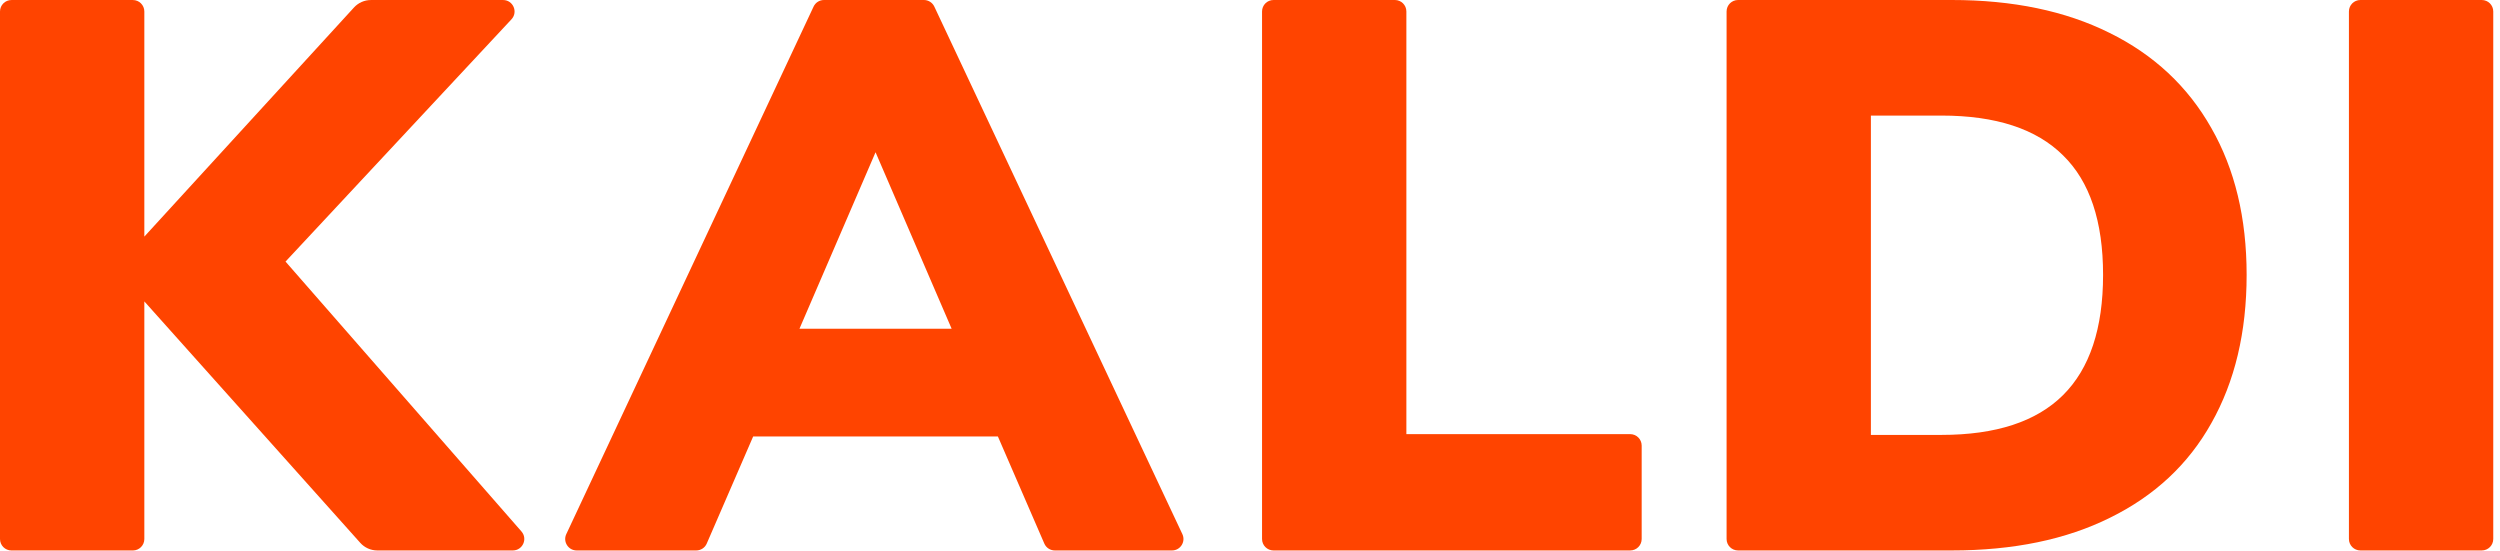
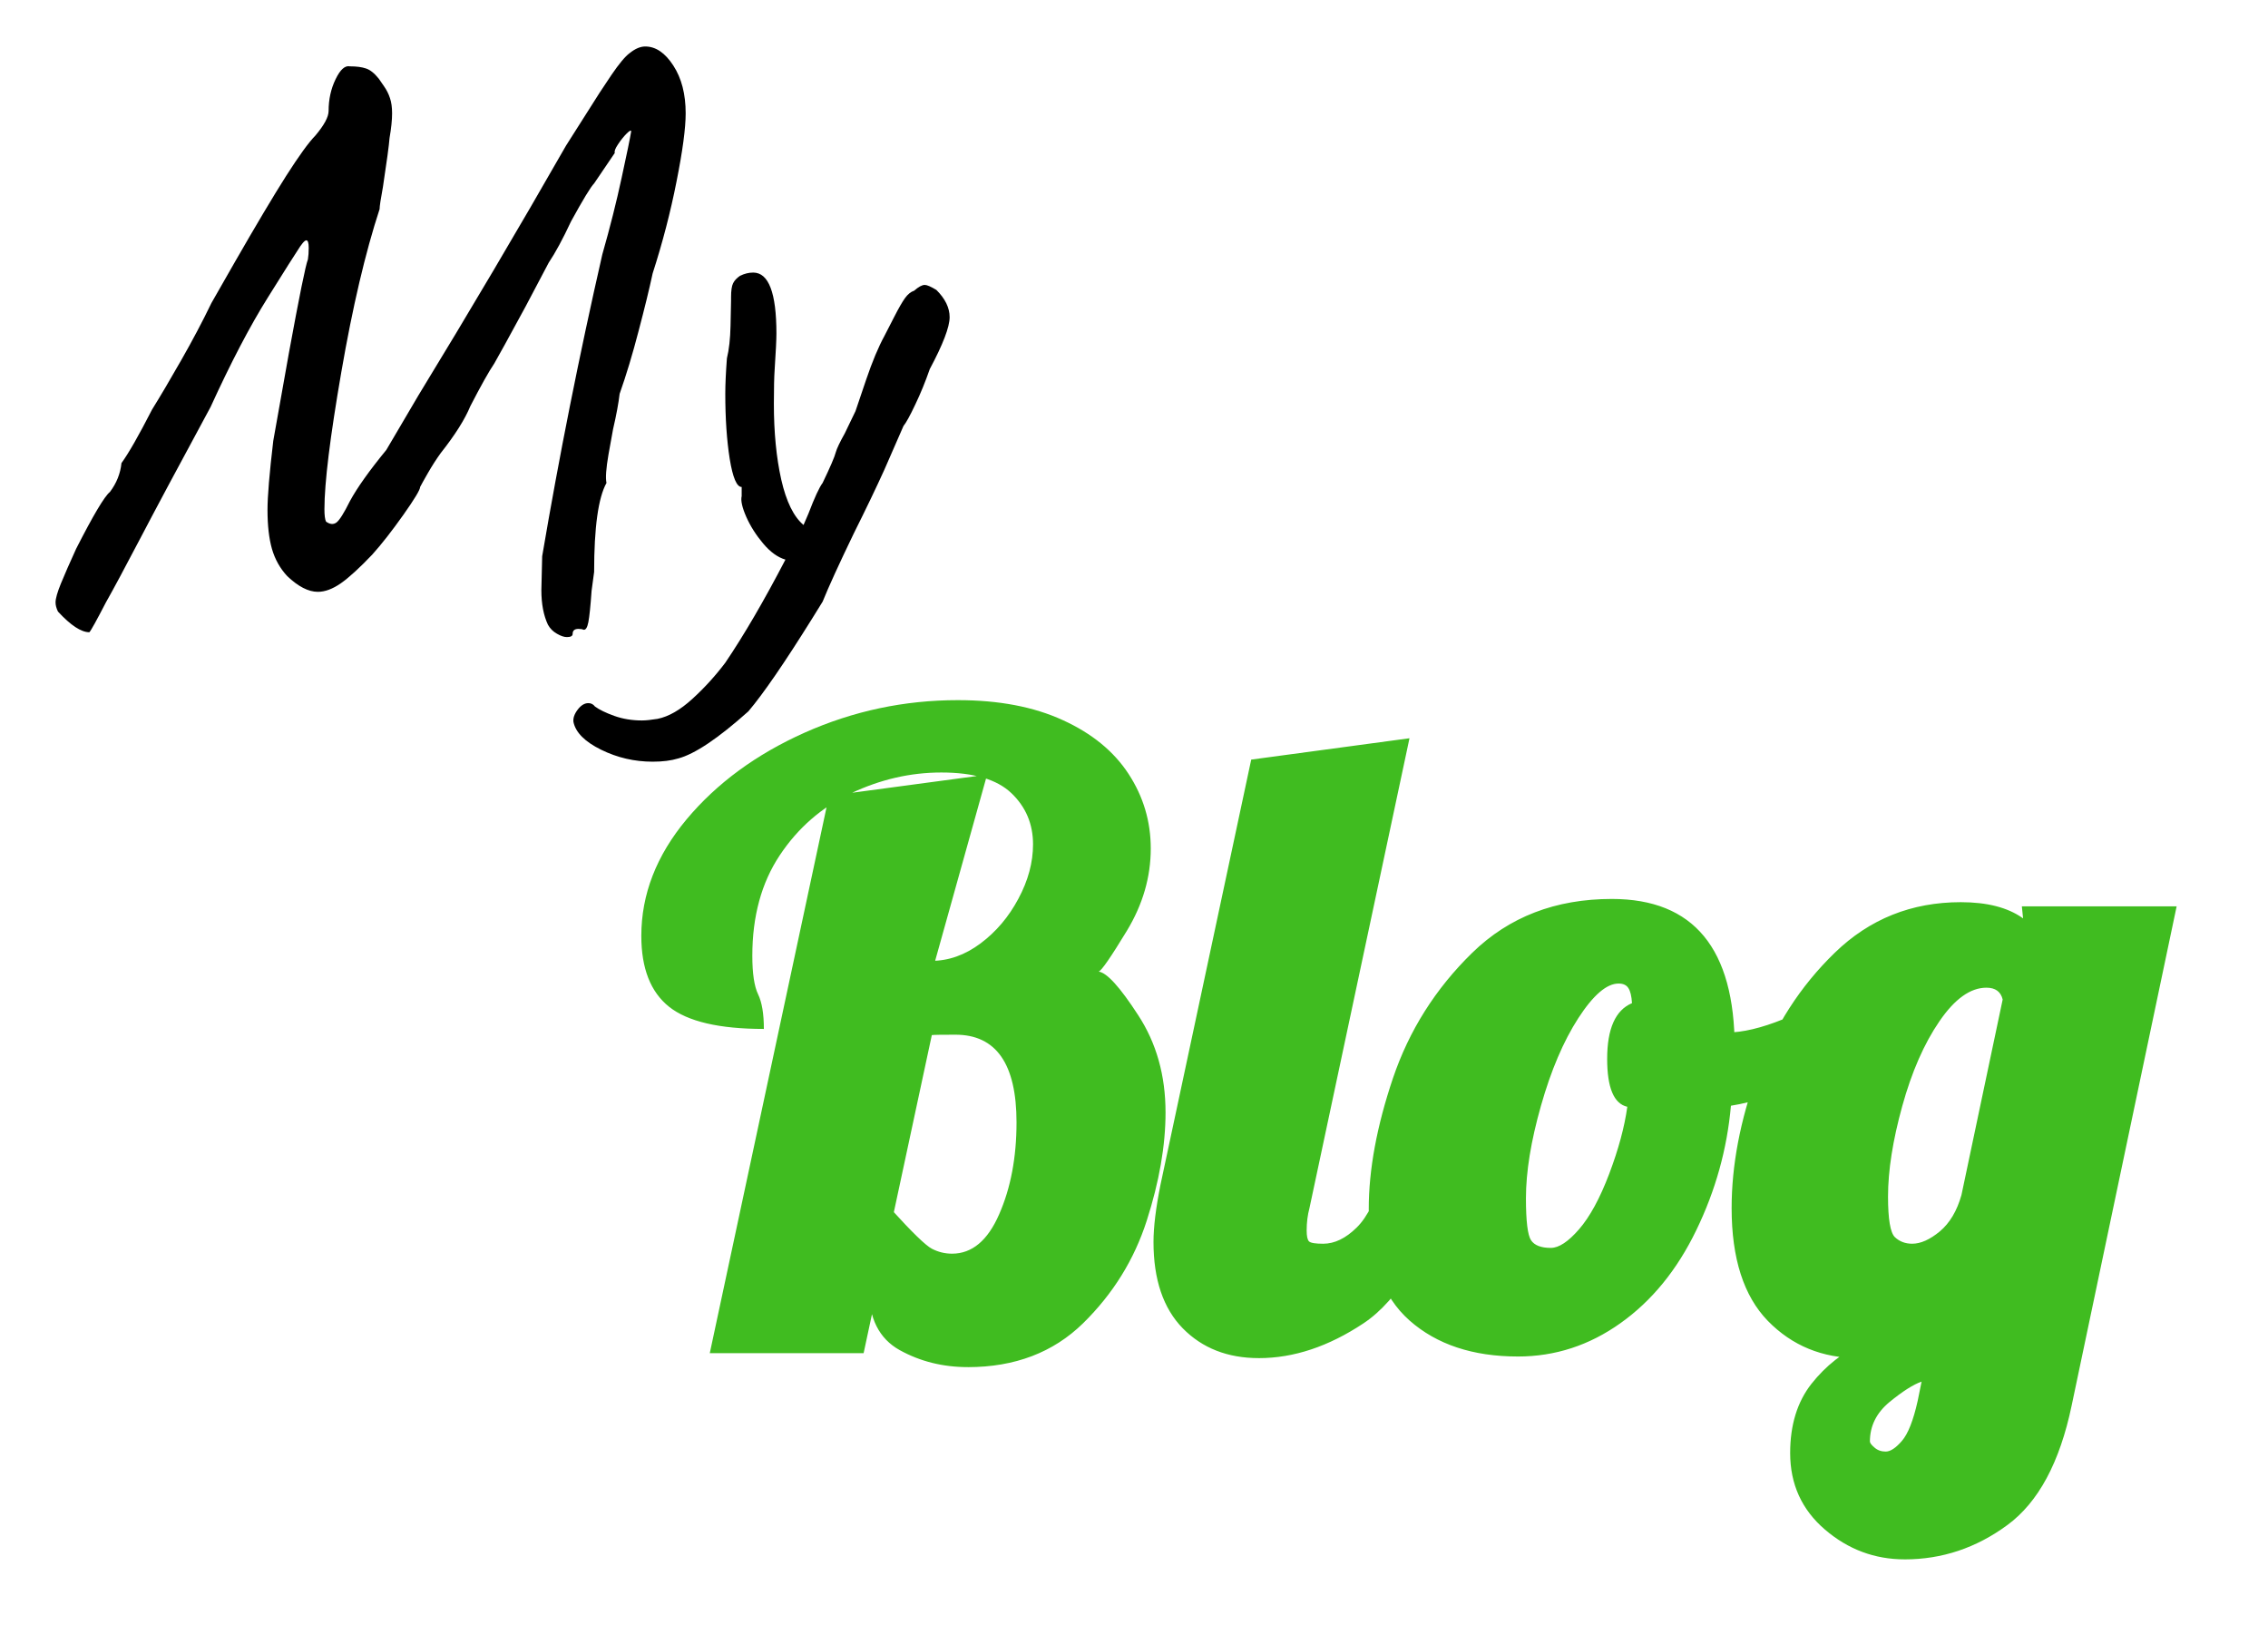
- <svg xmlns="http://www.w3.org/2000/svg" xmlns:xlink="http://www.w3.org/1999/xlink" viewBox="0 0 109 24">
-   <g transform="translate(-1470)">
-     <g style="mix-blend-mode:normal" transform="translate(1470)" fill="#f40">
-       <use xlink:href="#b" style="mix-blend-mode:normal" />
-       <use xlink:href="#c" style="mix-blend-mode:normal" />
-       <use xlink:href="#d" style="mix-blend-mode:normal" />
-       <use xlink:href="#e" style="mix-blend-mode:normal" />
-       <use xlink:href="#f" style="mix-blend-mode:normal" />
-     </g>
+ <svg xmlns="http://www.w3.org/2000/svg" version="1.1" viewBox="0.0 0.0 263.984 189.115" fill="none" stroke="none" stroke-linecap="square" stroke-miterlimit="10">
+   <clipPath id="p.0">
+     <path d="m0 0l263.984 0l0 189.115l-263.984 0l0 -189.115z" clip-rule="nonzero" />
+   </clipPath>
+   <g clip-path="url(#p.0)">
+     <path fill="#000000" fill-opacity="0.0" d="m0 0l263.984 0l0 189.115l-263.984 0z" fill-rule="evenodd" />
+     <path fill="#000000" fill-opacity="0.0" d="m-5.801 -32.0l552.819 0l0 537.638l-552.819 0z" fill-rule="evenodd" />
+     <path fill="#000000" d="m66.653 73.769q0 0.375 -0.672 0.375q-0.484 0 -1.156 -0.391q-0.672 -0.375 -1.047 -1.047q-0.766 -1.625 -0.766 -4.031l0.094 -3.938q2.969 -17.469 7 -35.125q1.344 -4.703 2.25 -8.922q0.922 -4.234 1.109 -5.391q0 -0.281 -0.531 0.25q-0.516 0.516 -1.0 1.25q-0.484 0.719 -0.375 1.0l-2.406 3.547q-0.578 0.578 -2.688 4.422q-1.438 3.078 -2.594 4.797l-2.688 5.094q-2.969 5.469 -3.641 6.625q-0.969 1.438 -2.797 4.984q-0.953 2.312 -3.453 5.469q-0.766 1.062 -1.484 2.312q-0.719 1.25 -0.906 1.625q0 0.484 -1.969 3.266q-1.969 2.781 -3.609 4.609q-2.203 2.312 -3.641 3.328q-1.438 1.0 -2.688 1.0q-1.641 0 -3.562 -1.828q-1.25 -1.344 -1.781 -3.172q-0.516 -1.828 -0.516 -4.516q0 -2.391 0.672 -8.062q0.094 -0.484 1.828 -10.266q1.812 -9.891 2.203 -10.844q0.094 -0.578 0.094 -1.344q0 -0.875 -0.281 -0.875q-0.297 0 -1.062 1.25q-0.281 0.391 -3.406 5.391q-3.125 4.984 -6.672 12.75q-5.562 10.281 -8.25 15.422q-2.687 5.125 -3.937 7.328q-1.641 3.172 -1.922 3.469q-1.438 0 -3.656 -2.406q-0.281 -0.578 -0.281 -1.062q0 -0.672 0.625 -2.203q0.625 -1.531 1.766 -4.031q2.984 -5.859 3.938 -6.625q1.156 -1.531 1.344 -3.359q1.25 -1.719 3.562 -6.234q1.438 -2.312 3.406 -5.766q1.969 -3.453 3.5 -6.625l2.688 -4.703q3.75 -6.531 6.0 -10.078q2.266 -3.547 3.406 -4.703q1.547 -1.828 1.547 -2.875q0 -2.016 0.812 -3.688q0.812 -1.688 1.672 -1.5q1.156 0 1.875 0.25q0.719 0.234 1.484 1.188q0.203 0.281 0.625 0.906q0.438 0.625 0.672 1.344q0.25 0.719 0.25 1.781q0 1.156 -0.297 2.875q-0.094 1.25 -0.766 5.672q-0.391 2.109 -0.391 2.594q-2.484 7.578 -4.453 18.953q-1.969 11.375 -1.969 15.984q0 1.062 0.188 1.438q0.672 0.484 1.203 0.109q0.531 -0.391 1.578 -2.5q1.25 -2.312 4.234 -5.953q0.188 -0.297 3.734 -6.344q8.844 -14.484 17.188 -29.078l2.5 -3.938q1.438 -2.312 2.781 -4.281q1.344 -1.969 2.109 -2.531q0.969 -0.781 1.828 -0.781q1.828 0 3.266 2.219q1.438 2.203 1.438 5.562q0 2.594 -1.062 7.922q-1.047 5.328 -2.781 10.703q-0.578 2.688 -1.641 6.719q-1.047 4.031 -2.203 7.297q-0.188 1.625 -0.766 4.125q-0.094 0.484 -0.531 2.938q-0.422 2.438 -0.234 3.312q-1.438 2.578 -1.438 10.359l-0.297 2.203q-0.188 2.688 -0.375 3.641q-0.188 0.969 -0.578 0.875q-0.188 -0.094 -0.578 -0.094q-0.672 0 -0.672 0.578zm42.332 -40.031q1.547 1.531 1.547 3.172q0 1.719 -2.312 6.047q-0.766 2.203 -1.688 4.125q-0.906 1.922 -1.375 2.5l-2.219 5.078q-1.438 3.172 -3.547 7.391q-2.594 5.375 -3.641 7.969l-1.25 2.016q-4.797 7.688 -7.391 10.75q-5.281 4.719 -8.172 5.484q-1.234 0.375 -2.969 0.375q-3.172 0 -6.0 -1.391q-2.828 -1.391 -3.219 -3.219q-0.094 -0.672 0.484 -1.438q0.578 -0.766 1.25 -0.766q0.469 0 0.766 0.391q0.766 0.562 2.25 1.094q1.484 0.531 3.219 0.531q0.672 0 1.828 -0.188q1.922 -0.391 4.031 -2.312q2.109 -1.922 3.844 -4.219q3.25 -4.797 7.0 -12.0q-1.344 -0.391 -2.594 -1.875q-1.25 -1.484 -1.969 -3.109q-0.719 -1.641 -0.531 -2.406l0 -1.062q-0.859 0 -1.391 -3.266q-0.516 -3.266 -0.516 -7.578q0 -1.625 0.188 -4.125q0.375 -1.531 0.422 -3.781q0.062 -2.266 0.062 -2.938l0 -0.391q0 -1.156 0.234 -1.625q0.234 -0.484 0.812 -0.875q0.766 -0.375 1.531 -0.375q2.703 0 2.703 7.094q0 1.062 -0.203 4.141q-0.094 1.344 -0.094 4.031q0 4.984 0.859 8.828q0.875 3.844 2.594 5.281l0.578 -1.344q1.062 -2.781 1.641 -3.547q1.344 -2.797 1.531 -3.562q0.188 -0.672 1.047 -2.203l1.25 -2.594q0.203 -0.578 1.25 -3.688q1.062 -3.125 2.109 -5.047q0.391 -0.766 1.156 -2.25q0.766 -1.5 1.25 -2.172q0.484 -0.672 1.062 -0.859q0.766 -0.672 1.234 -0.672q0.391 0 1.344 0.578z" fill-rule="nonzero" />
+     <path fill="#000000" fill-opacity="0.0" d="m64.491 56.32l609.827 0l0 231.78l-609.827 0z" fill-rule="evenodd" />
+     <path fill="#40BC20" d="m112.647 159.105q-4.359 0 -7.938 -1.984q-3.578 -2.0 -3.578 -7.109q0 -2.891 2.594 -9.281q3.641 4.016 4.734 4.594q1.109 0.578 2.359 0.578q3.484 0 5.484 -4.594q2.016 -4.594 2.016 -10.688q0 -10.203 -7.109 -10.203q-2.438 0 -2.75 0.047l-7.938 37.016l-17.906 0l13.875 -64.859l18.406 -2.469l-6.484 23.219l0 -1.547q3.0 0 5.719 -2.031q2.719 -2.031 4.406 -5.203q1.703 -3.172 1.703 -6.328q0 -3.547 -2.516 -5.953q-2.516 -2.406 -8.156 -2.406q-5.406 0 -10.516 2.422q-5.109 2.422 -8.297 7.219q-3.188 4.797 -3.188 11.688q0 3.094 0.672 4.484q0.672 1.391 0.672 4.031q-7.781 0 -11.031 -2.578q-3.234 -2.578 -3.234 -8.25q0 -7.25 5.266 -13.562q5.281 -6.312 13.75 -10.094q8.484 -3.781 17.828 -3.781q7.156 0 12.219 2.328q5.078 2.312 7.656 6.266q2.578 3.953 2.578 8.672q0 4.984 -2.781 9.578q-2.781 4.578 -3.281 4.75q1.422 0.172 4.594 5.062q3.188 4.875 3.188 11.328q0 5.781 -2.188 12.594q-2.188 6.812 -7.406 11.938q-5.219 5.109 -13.422 5.109zm33.88 -1.047q-5.453 0 -8.859 -3.469q-3.406 -3.484 -3.406 -10.047q0 -2.609 0.812 -6.656l10.562 -49.484l18.422 -2.484l-11.641 54.672q-0.328 1.219 -0.328 2.609q0 1.016 0.281 1.281q0.297 0.266 1.641 0.266q1.984 0 3.891 -1.875q1.922 -1.875 3.234 -6.578l8.344 0q-4.672 13.672 -10.781 17.719q-6.094 4.047 -12.172 4.047zm30.148 -0.188q-7.859 0 -12.609 -4.188q-4.75 -4.203 -4.75 -12.984q0 -6.859 2.812 -15.203q2.828 -8.359 9.234 -14.609q6.422 -6.266 16.25 -6.266q14.297 0 14.297 17.359l-1.875 0q0.453 -1.641 0.922 -1.812q2.781 0 6.625 -1.562q3.844 -1.562 9.219 -5.406l2.078 6.297q-3.859 4.141 -8.625 6.344q-4.766 2.203 -8.781 2.844q-0.672 7.562 -4.031 14.484q-3.344 6.922 -8.812 10.812q-5.453 3.891 -11.953 3.891zm3.844 -12.641q1.391 0 3.266 -2.156q1.891 -2.172 3.516 -6.453q1.625 -4.297 2.109 -7.812q-2.344 -0.531 -2.344 -5.578q0 -5.266 2.891 -6.484q-0.078 -1.234 -0.422 -1.75q-0.328 -0.531 -1.141 -0.531q-2.078 0 -4.688 4.031q-2.594 4.016 -4.344 10.188q-1.75 6.156 -1.75 10.766q0 4.0 0.594 4.891q0.594 0.891 2.312 0.891zm41.175 36.25q-5.234 0 -9.281 -3.469q-4.047 -3.469 -4.047 -8.906q0 -4.906 2.484 -8.062q2.484 -3.141 6.125 -4.812q3.641 -1.672 8.297 -3.094l0.594 1.344q-2.141 3.578 -9.547 3.578q-6.312 0 -10.547 -4.328q-4.219 -4.344 -4.219 -13.125q0 -7.453 2.969 -15.656q2.984 -8.203 9.047 -14.078q6.062 -5.875 14.656 -5.875q4.562 0 7.172 1.828q2.609 1.812 2.609 5.078l-2.0 0.188l-0.672 -6.609l18.016 0l-12.219 58.094q-2.078 9.953 -7.5 13.922q-5.422 3.984 -11.938 3.984zm0.875 -36.734q1.484 0 3.219 -1.438q1.734 -1.453 2.516 -4.234l4.797 -22.75q-0.328 -1.375 -1.891 -1.375q-2.797 0 -5.469 3.906q-2.672 3.891 -4.328 9.875q-1.656 5.984 -1.656 10.531q0 3.938 0.797 4.719q0.812 0.766 2.016 0.766zm-3.078 24.188q0.812 0 1.875 -1.234q1.078 -1.234 1.844 -4.672l0.453 -2.234q-1.438 0.5 -3.734 2.375q-2.281 1.891 -2.281 4.594q0 0.25 0.531 0.703q0.531 0.469 1.312 0.469z" fill-rule="nonzero" />
  </g>
-   <defs>
-     <path id="b" d="M22.735 23.171c.283.323.053.829-.376.829h-5.907c-.285 0-.556-.121-.745-.333l-9.414-10.526v10.36c0 .276-.224.5-.5.5h-5.293c-.276 0-.5-.224-.5-.5v-23c0-.276.224-.5.5-.5h5.293c.276 0 .5.224.5.5v9.815l9.141-9.99c.19-.207.457-.325.738-.325h5.762c.437 0 .664.521.366.841l-9.851 10.563 10.287 11.767z" />
-     <path id="c" d="M45.991 24c-.199 0-.38-.118-.459-.301l-2.024-4.669h-10.67l-2.024 4.669c-.079.183-.259.301-.459.301h-5.212c-.366 0-.608-.381-.453-.712l10.782-23c.082-.176.259-.288.453-.288h4.358c.194 0 .37.112.453.287l10.815 23c.156.332-.086.713-.452.713h-5.108zm-11.135-9.668h6.635l-3.317-7.694-3.317 7.694z" />
-     <path id="d" d="M55.525 24c-.276 0-.5-.224-.5-.5v-23c0-.276.224-.5.5-.5h5.293c.276 0 .5.224.5.5v18.428h9.759c.276 0 .5.224.5.5v4.072c0 .276-.224.5-.5.5h-15.552z" />
-     <path id="e" d="M75.279.5c0-.276.224-.5.5-.5h9.315c2.667 0 4.959.477 6.874 1.43 1.938.953 3.42 2.338 4.446 4.153 1.026 1.793 1.539 3.926 1.539 6.4 0 2.496-.513 4.652-1.539 6.468-1.003 1.793-2.474 3.166-4.412 4.119-1.915.953-4.218 1.43-6.908 1.43h-9.315c-.276 0-.5-.224-.5-.5v-23zm9.37 18.462c2.371 0 4.138-.579 5.301-1.736 1.163-1.157 1.744-2.905 1.744-5.242 0-2.338-.581-4.074-1.744-5.209-1.163-1.157-2.93-1.736-5.301-1.736h-3.078v13.923h3.078z" />
-     <path id="f" d="M102.913 24c-.276 0-.5-.224-.5-.5v-23c0-.276.224-.5.5-.5h5.293c.276 0 .5.224.5.5v23c0 .276-.224.5-.5.5h-5.293z" />
-   </defs>
</svg>
